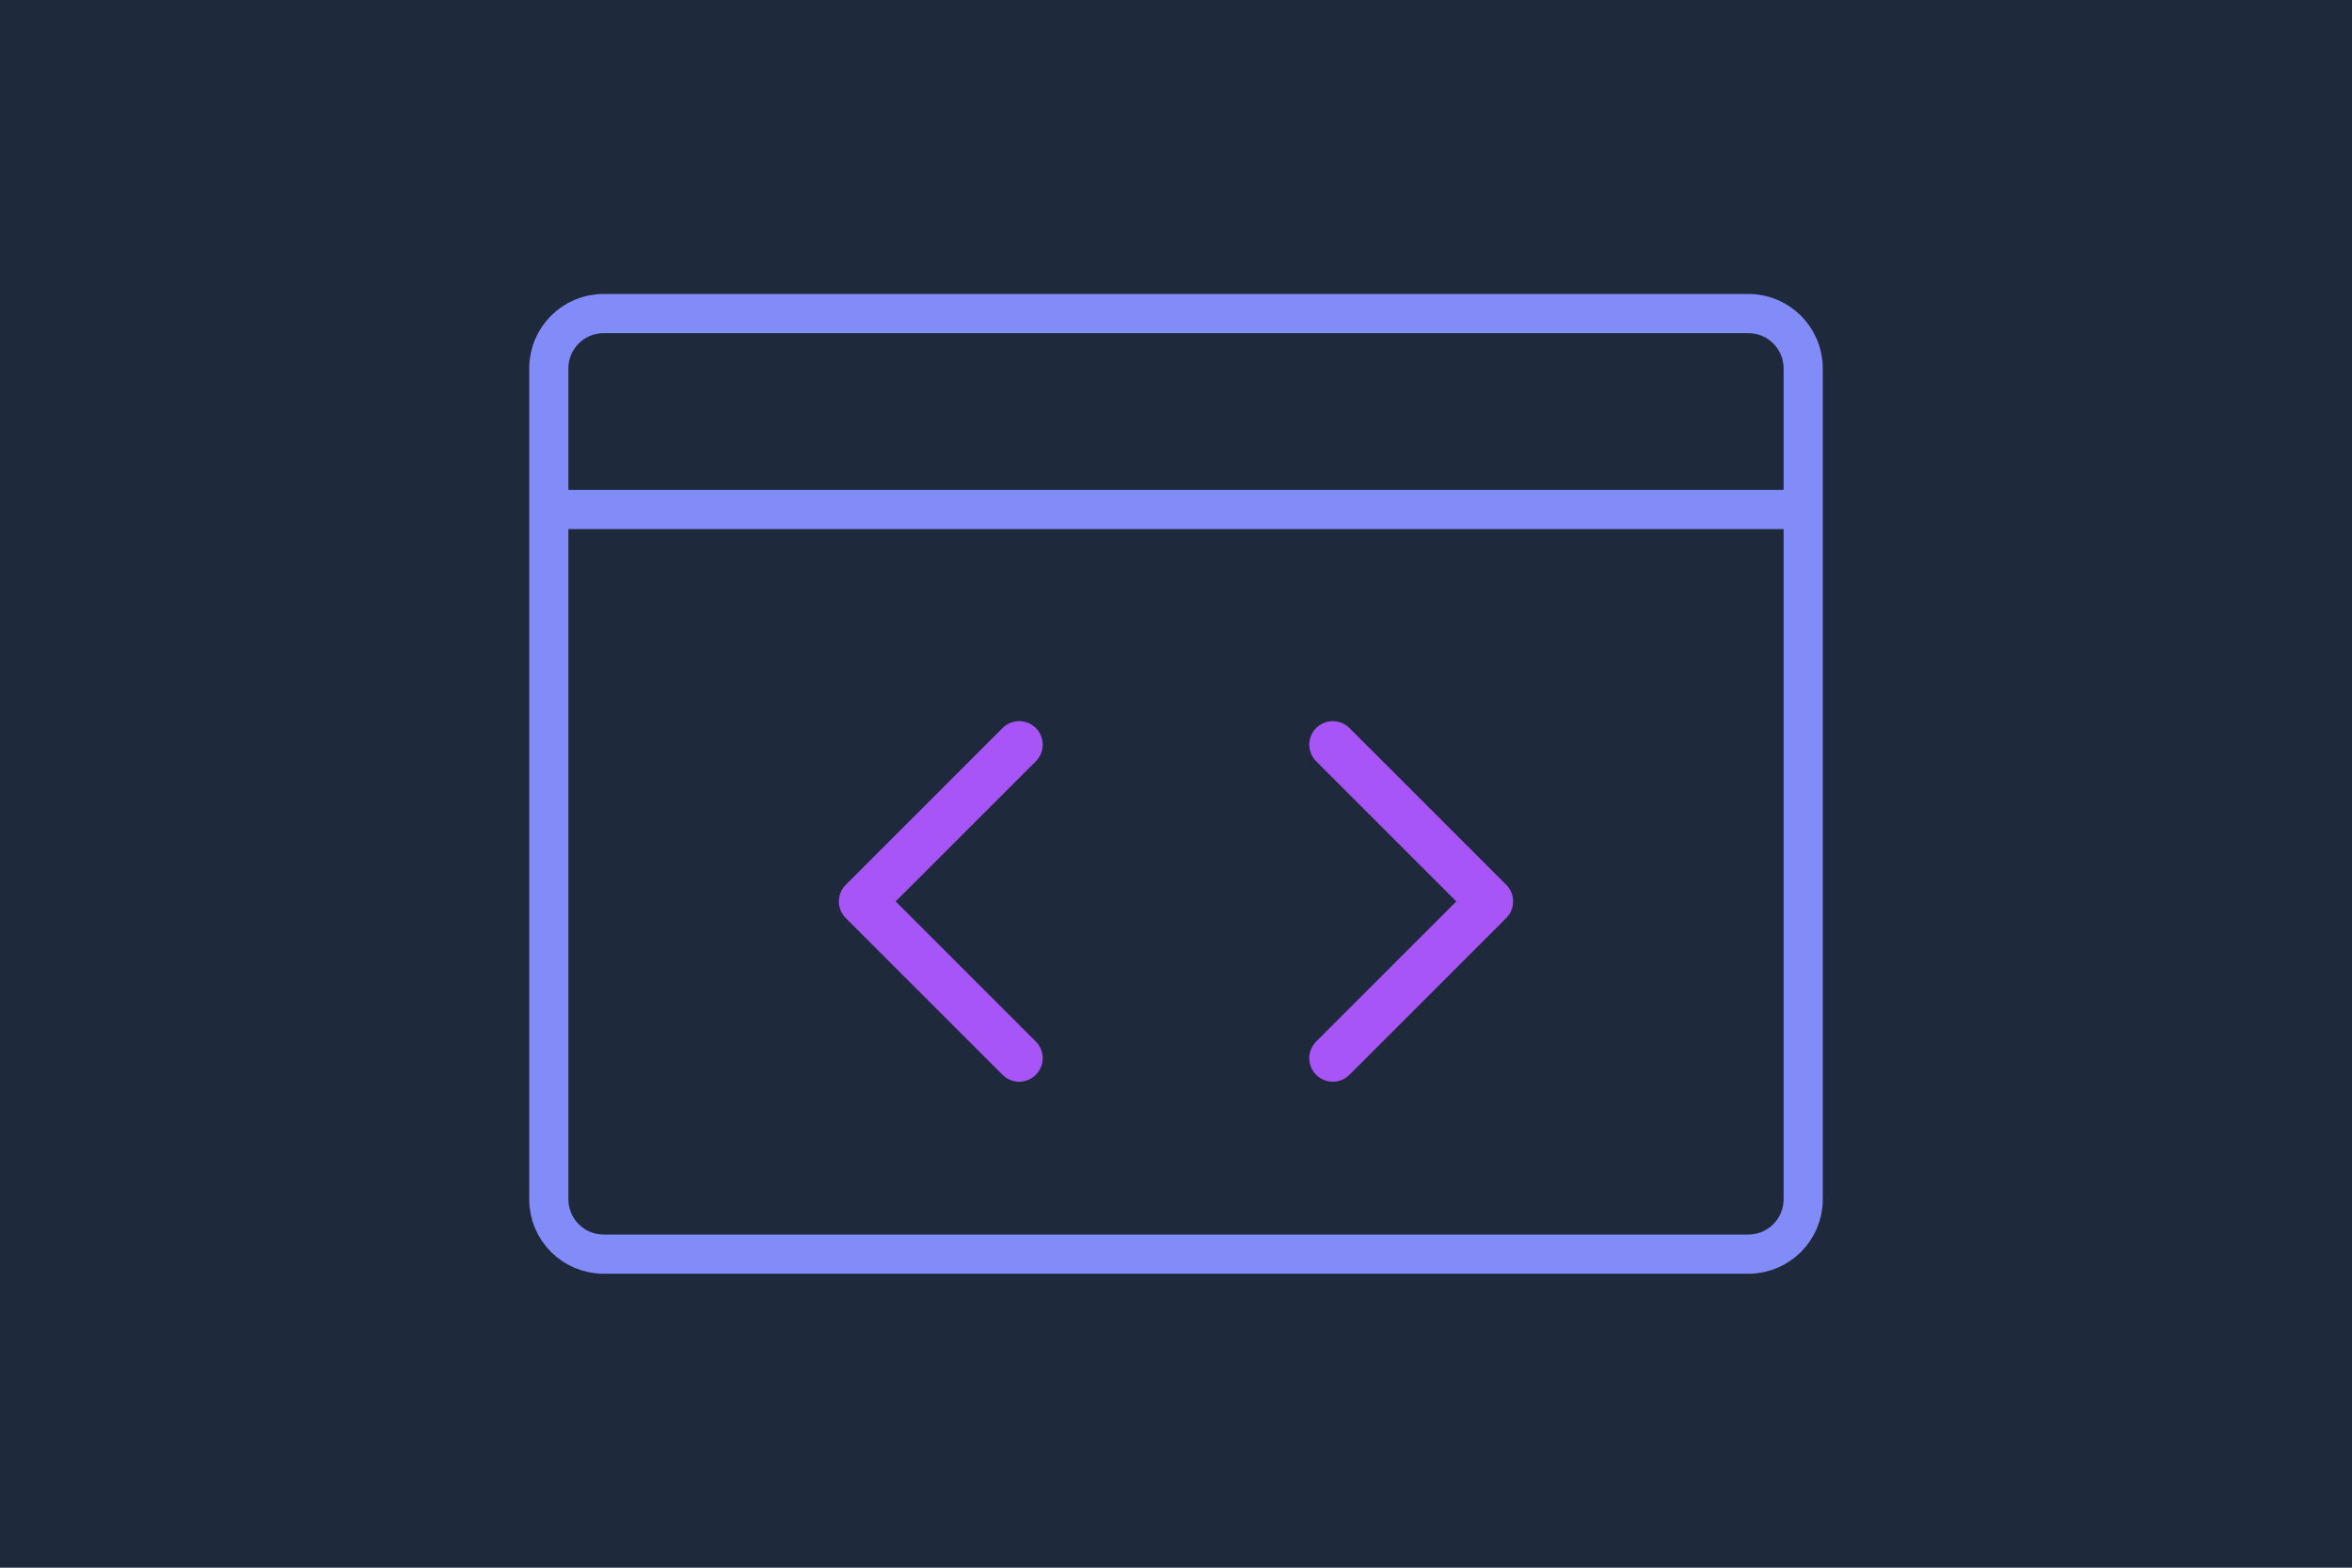
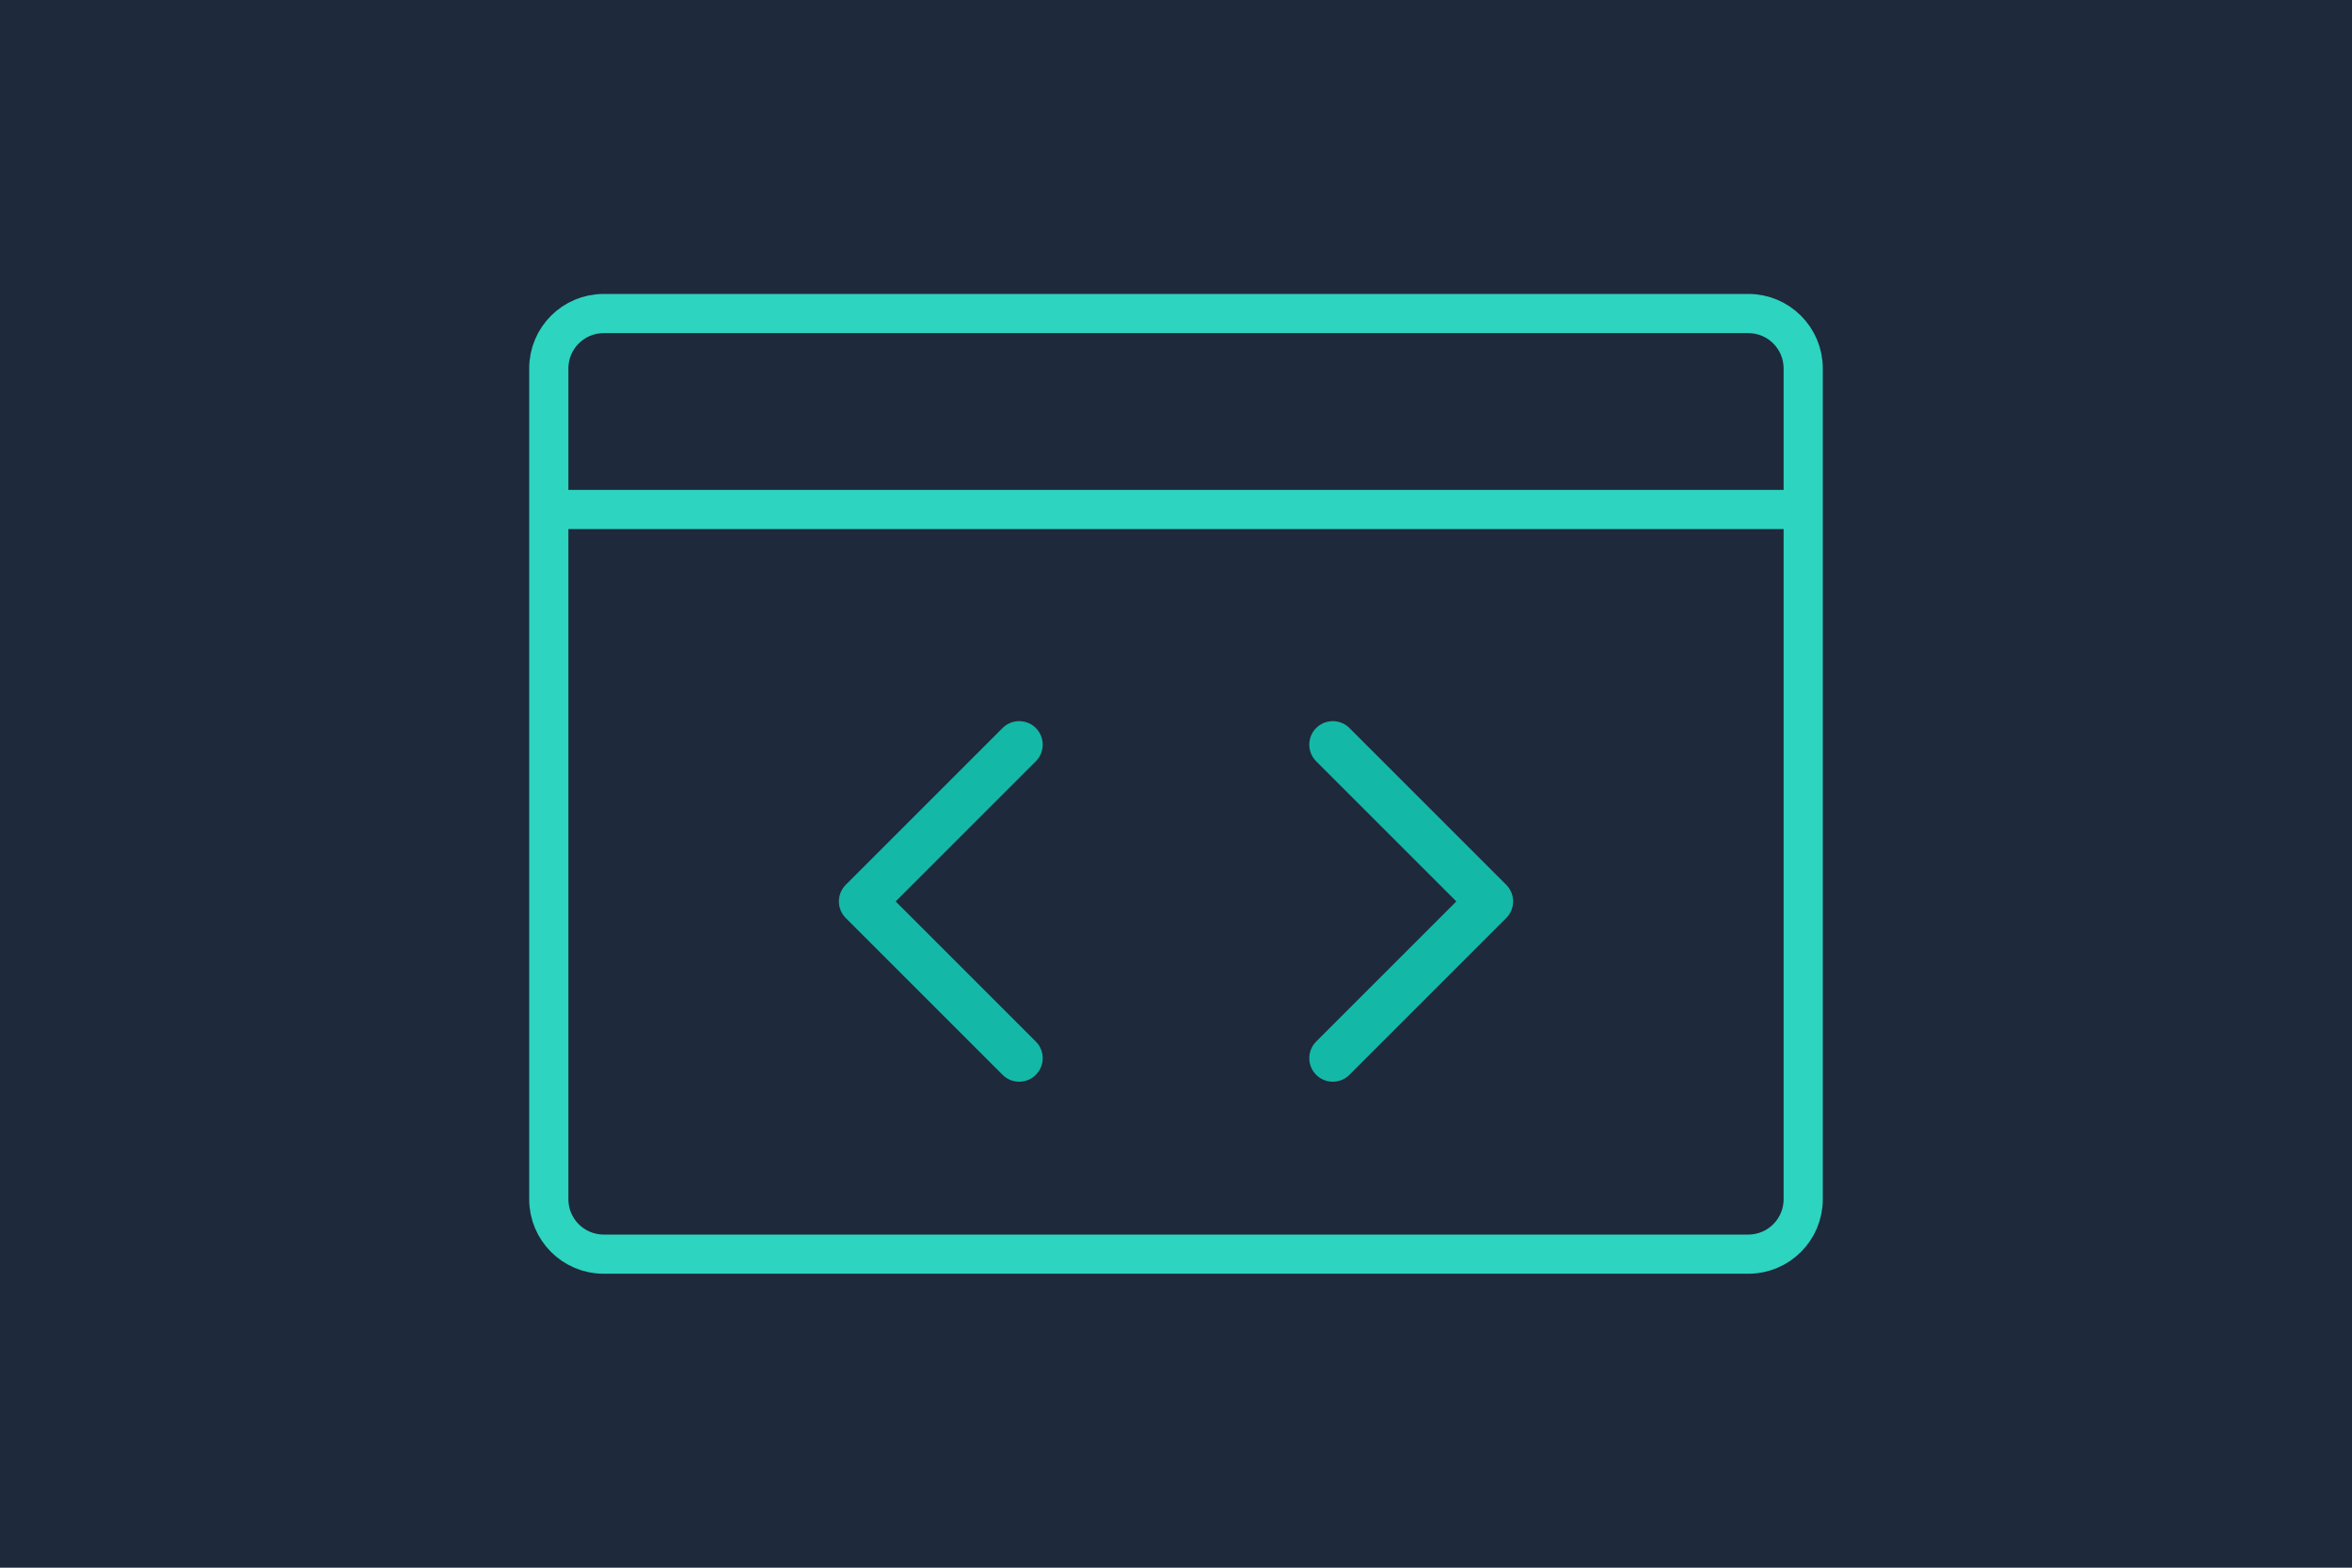
<svg xmlns="http://www.w3.org/2000/svg" viewBox="0 0 600 400">
  <defs>
    <linearGradient id="g" x1="0" y1="0" x2="1" y2="1">
      <stop offset="0" stop-color="#1e293b" />
      <stop offset="1" stop-color="#1e293b" />
    </linearGradient>
  </defs>
  <rect width="600" height="400" fill="url(#g)" />
-   <rect x="140" y="80" width="320" height="240" rx="14" fill="none" stroke="#818cf8" stroke-width="10" />
-   <path d="M140 130h320" stroke="#818cf8" stroke-width="10" />
-   <path d="M260 190l-40 40 40 40M340 190l40 40-40 40" fill="none" stroke="#a855f7" stroke-width="12" stroke-linecap="round" stroke-linejoin="round" />
+   <rect x="140" y="80" width="320" height="240" rx="14" fill="none" stroke="#2dd4bf" stroke-width="10" />
+   <path d="M140 130h320" stroke="#2dd4bf" stroke-width="10" />
+   <path d="M260 190l-40 40 40 40M340 190l40 40-40 40" fill="none" stroke="#14b8a6" stroke-width="12" stroke-linecap="round" stroke-linejoin="round" />
</svg>
